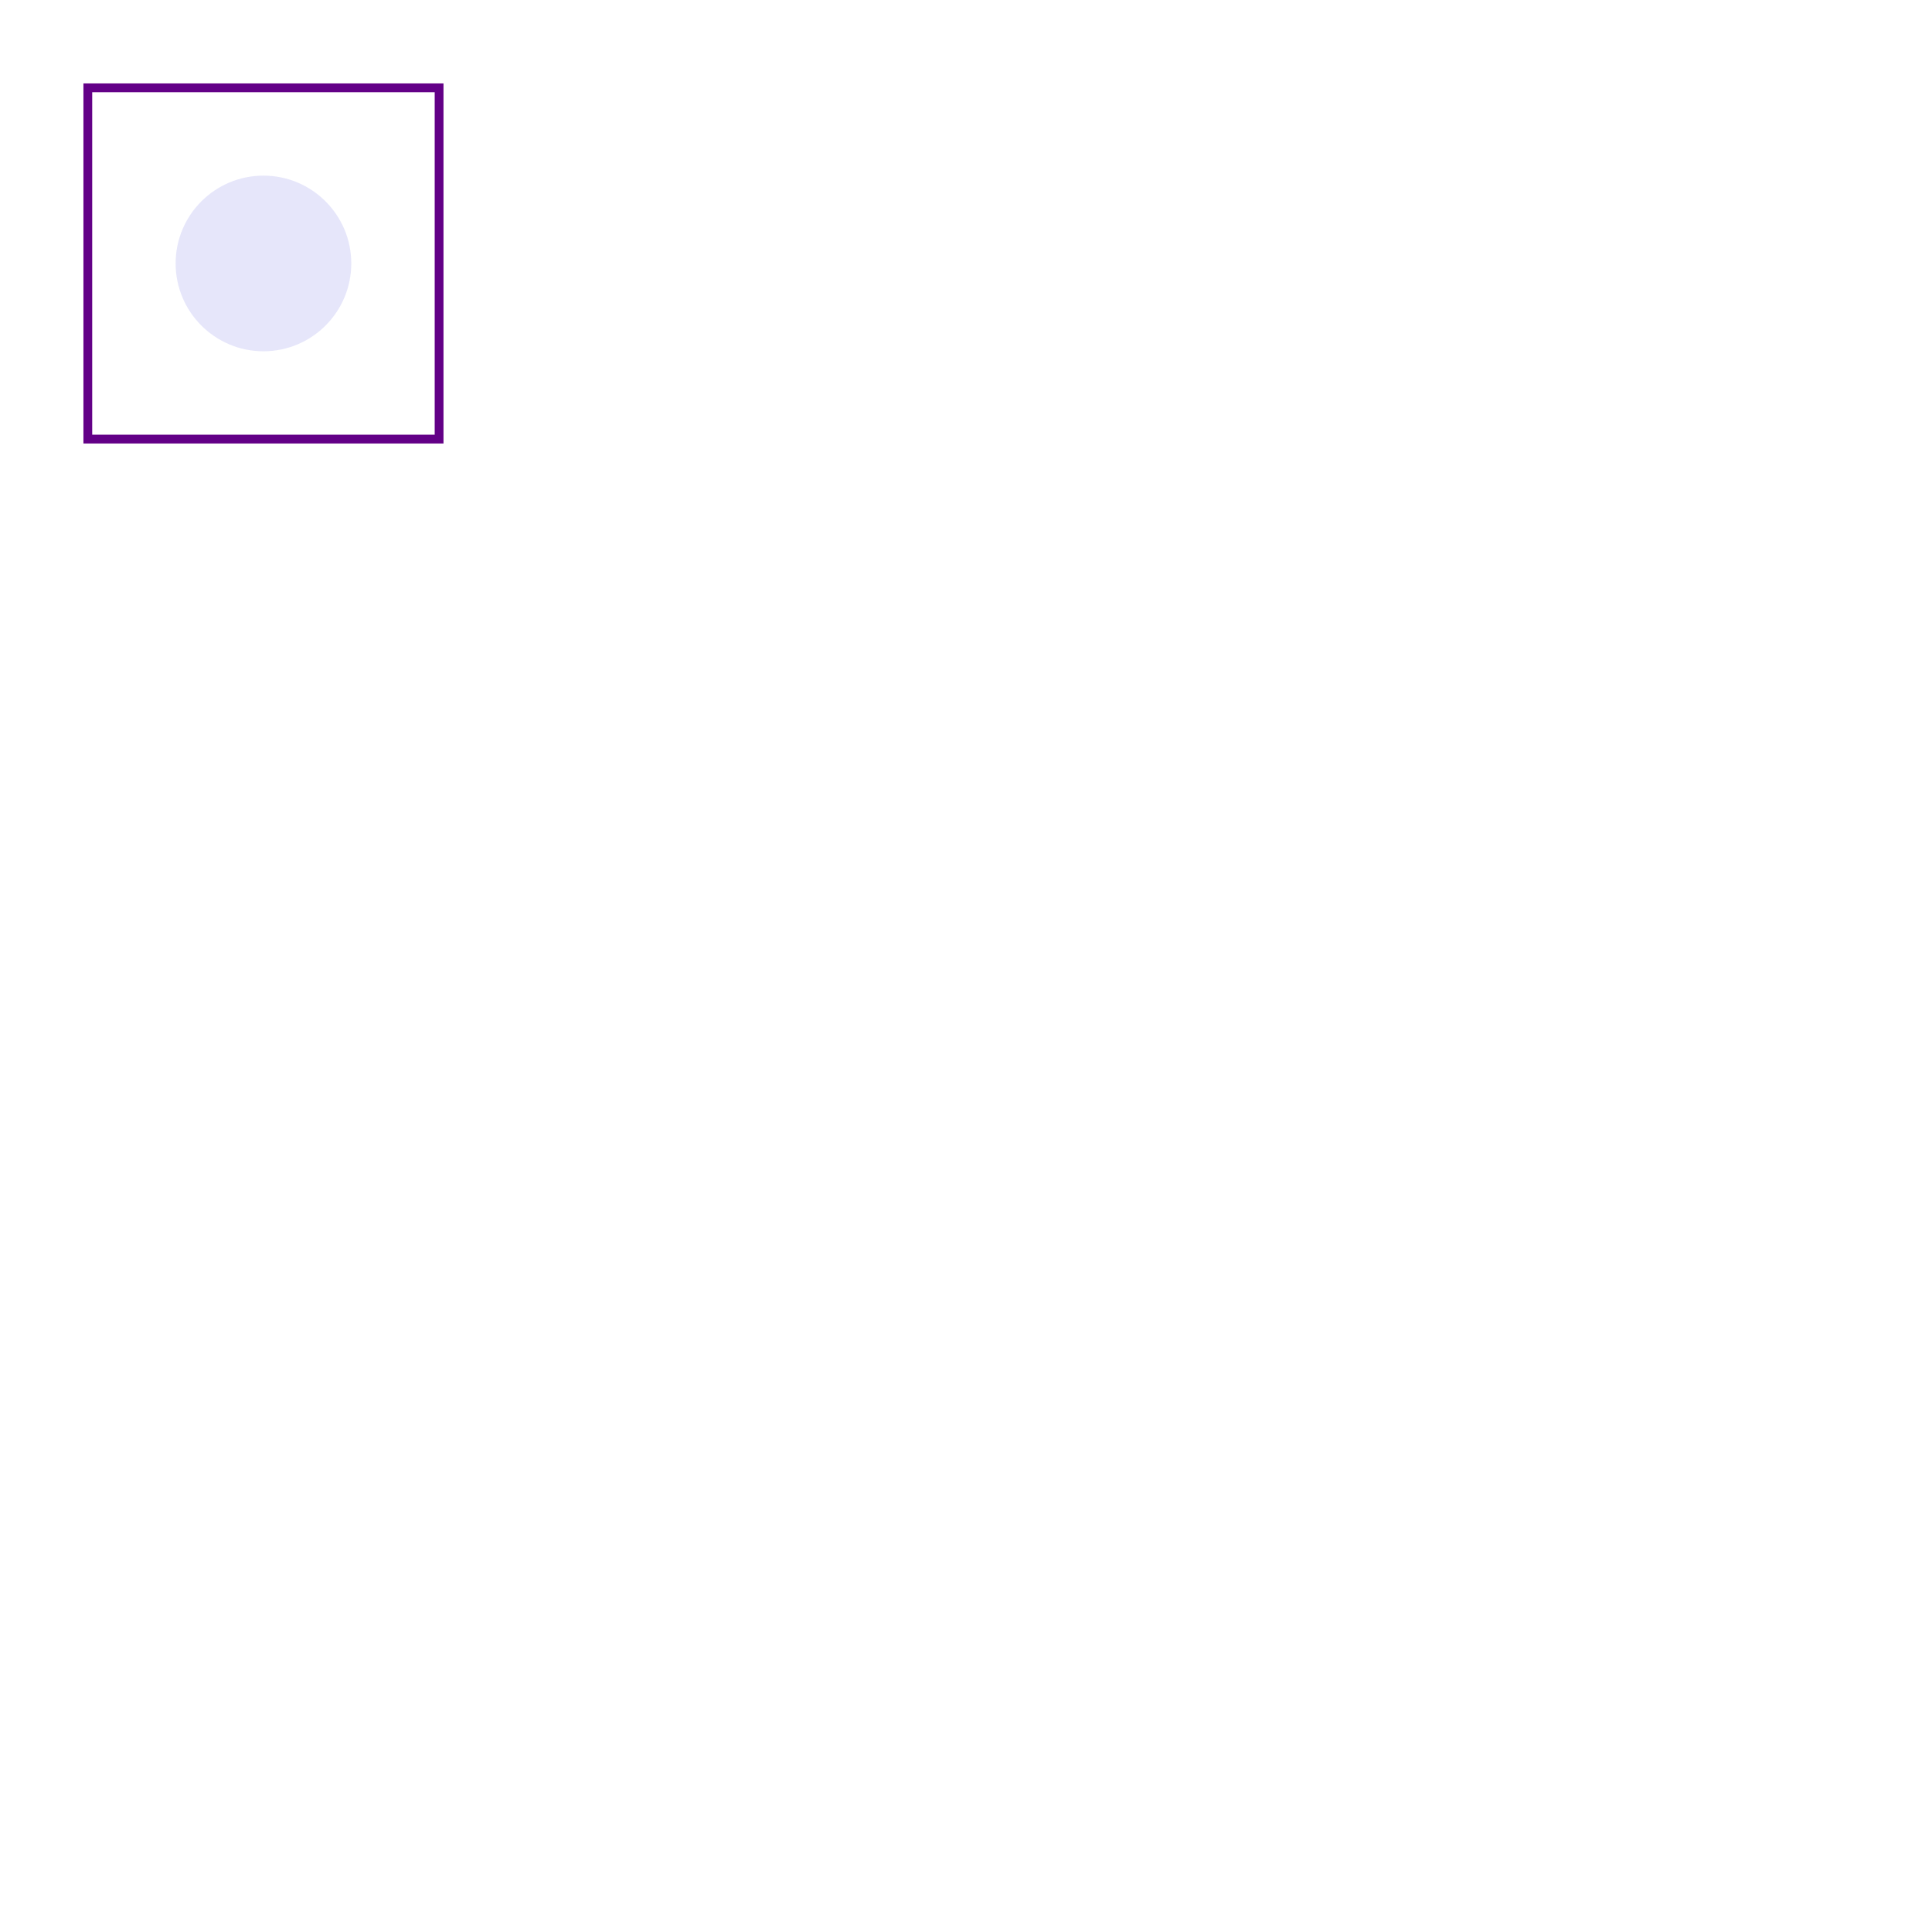
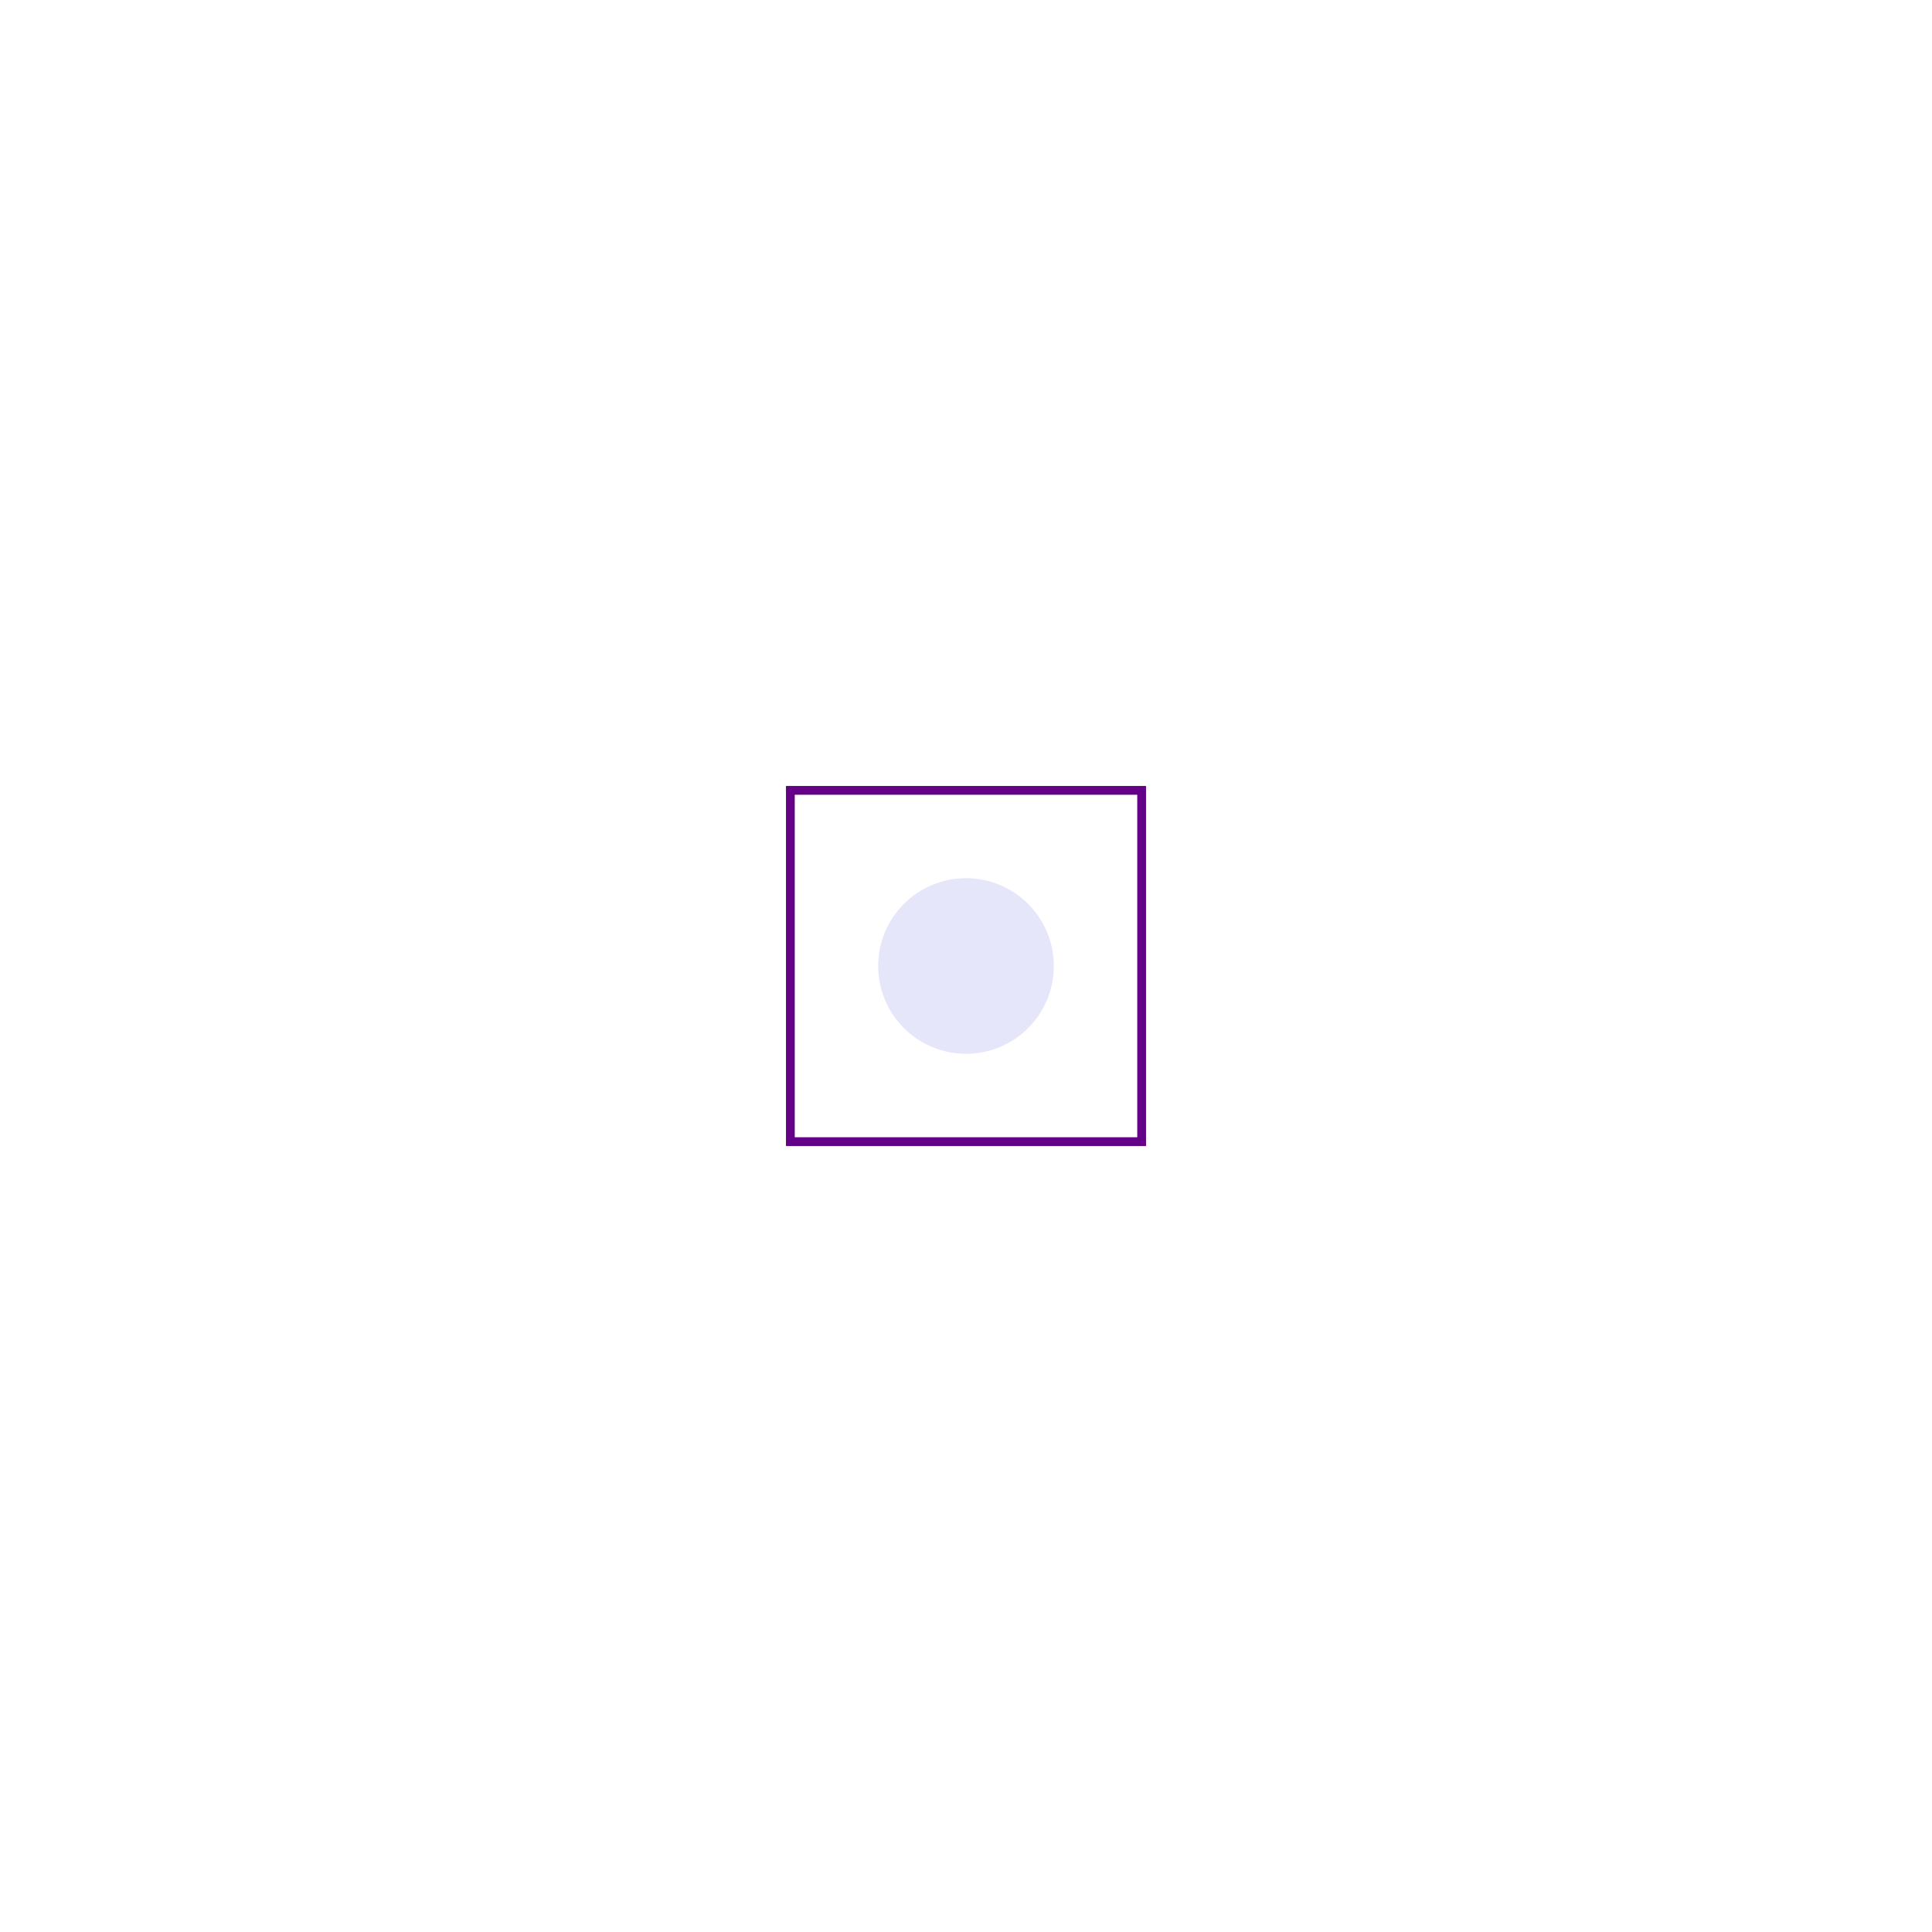
<svg xmlns="http://www.w3.org/2000/svg" version="1.1" viewBox="0 0 22 22">
-   <rect x="1" y="1" width="4" height="4" fill="none" stroke="#630087" stroke-width=".1">
+   <rect x="9" y="9" width="4" height="4" fill="none" stroke="#630087" stroke-width=".1">
    <animate attributeName="rx" values="0;5;0" dur="2s" repeatCount="indefinite" />
  </rect>
-   <circle cx="3" cy="3" r="1" fill="lavender">
+   <circle cx="11" cy="11" r="1" fill="lavender">
    <animate attributeName="fill" values="pink;lavender;purple" dur="5s" repeatCount="indefinite" />
  </circle>
</svg>
